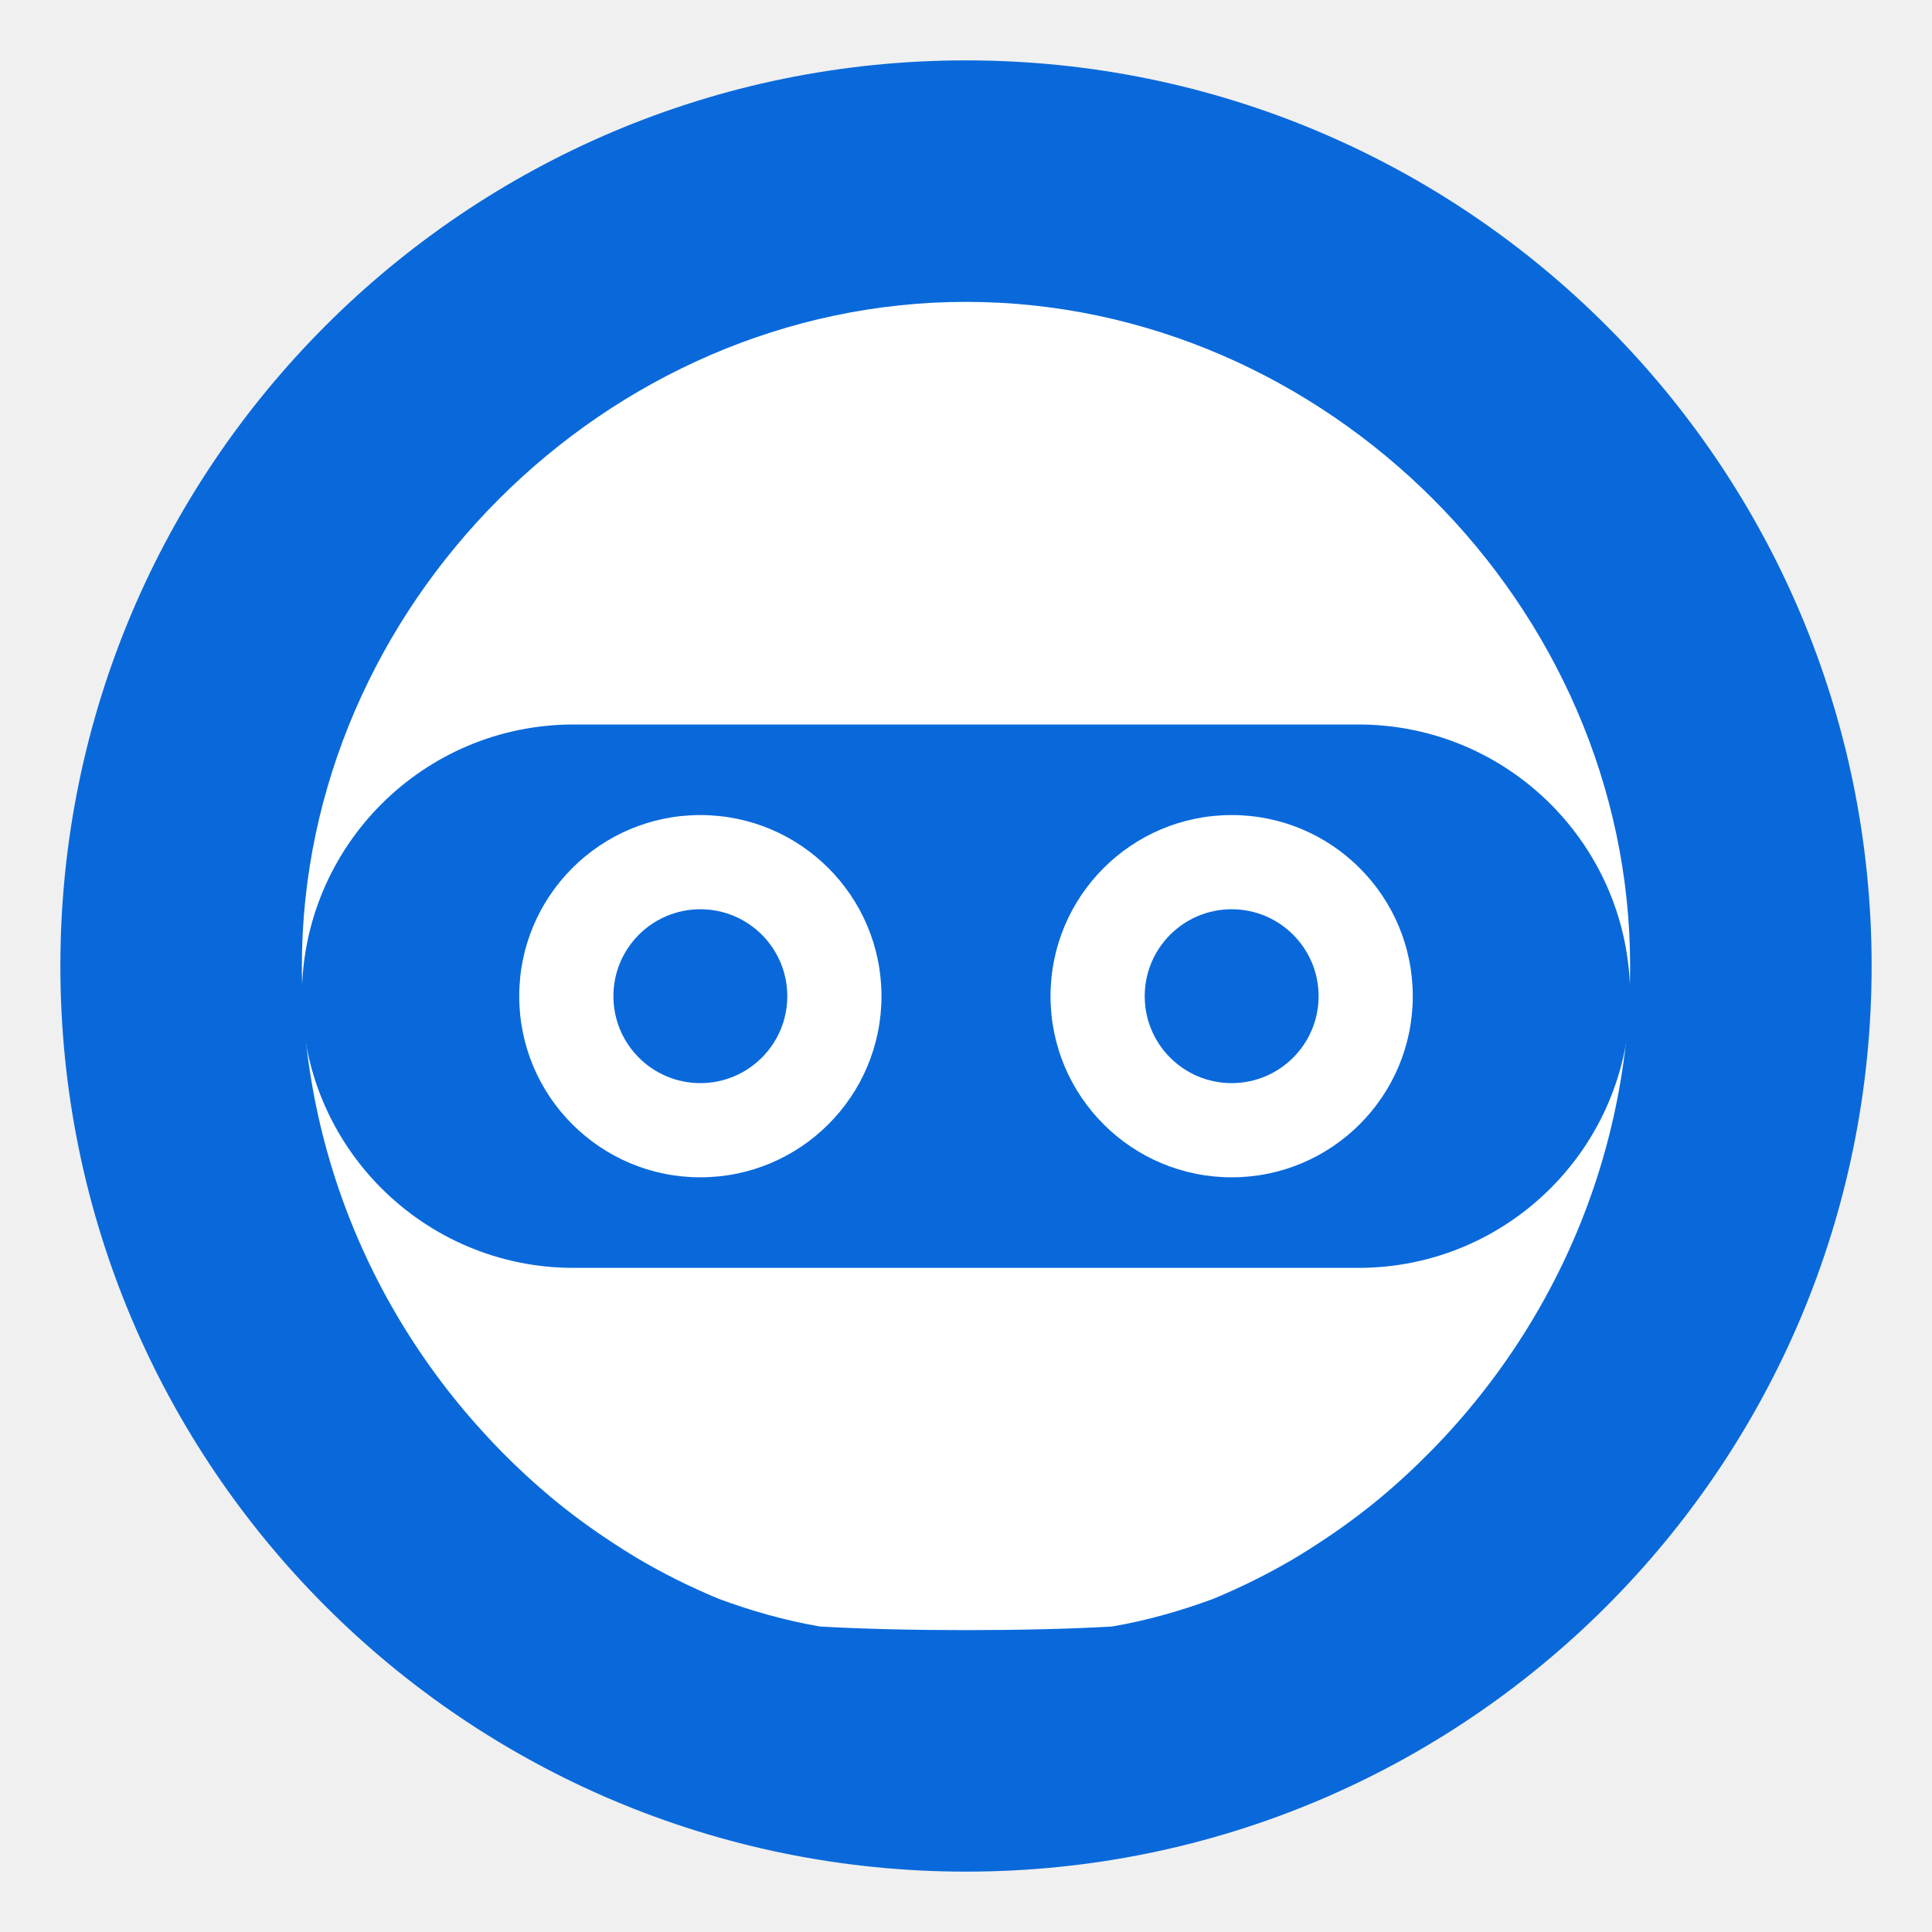
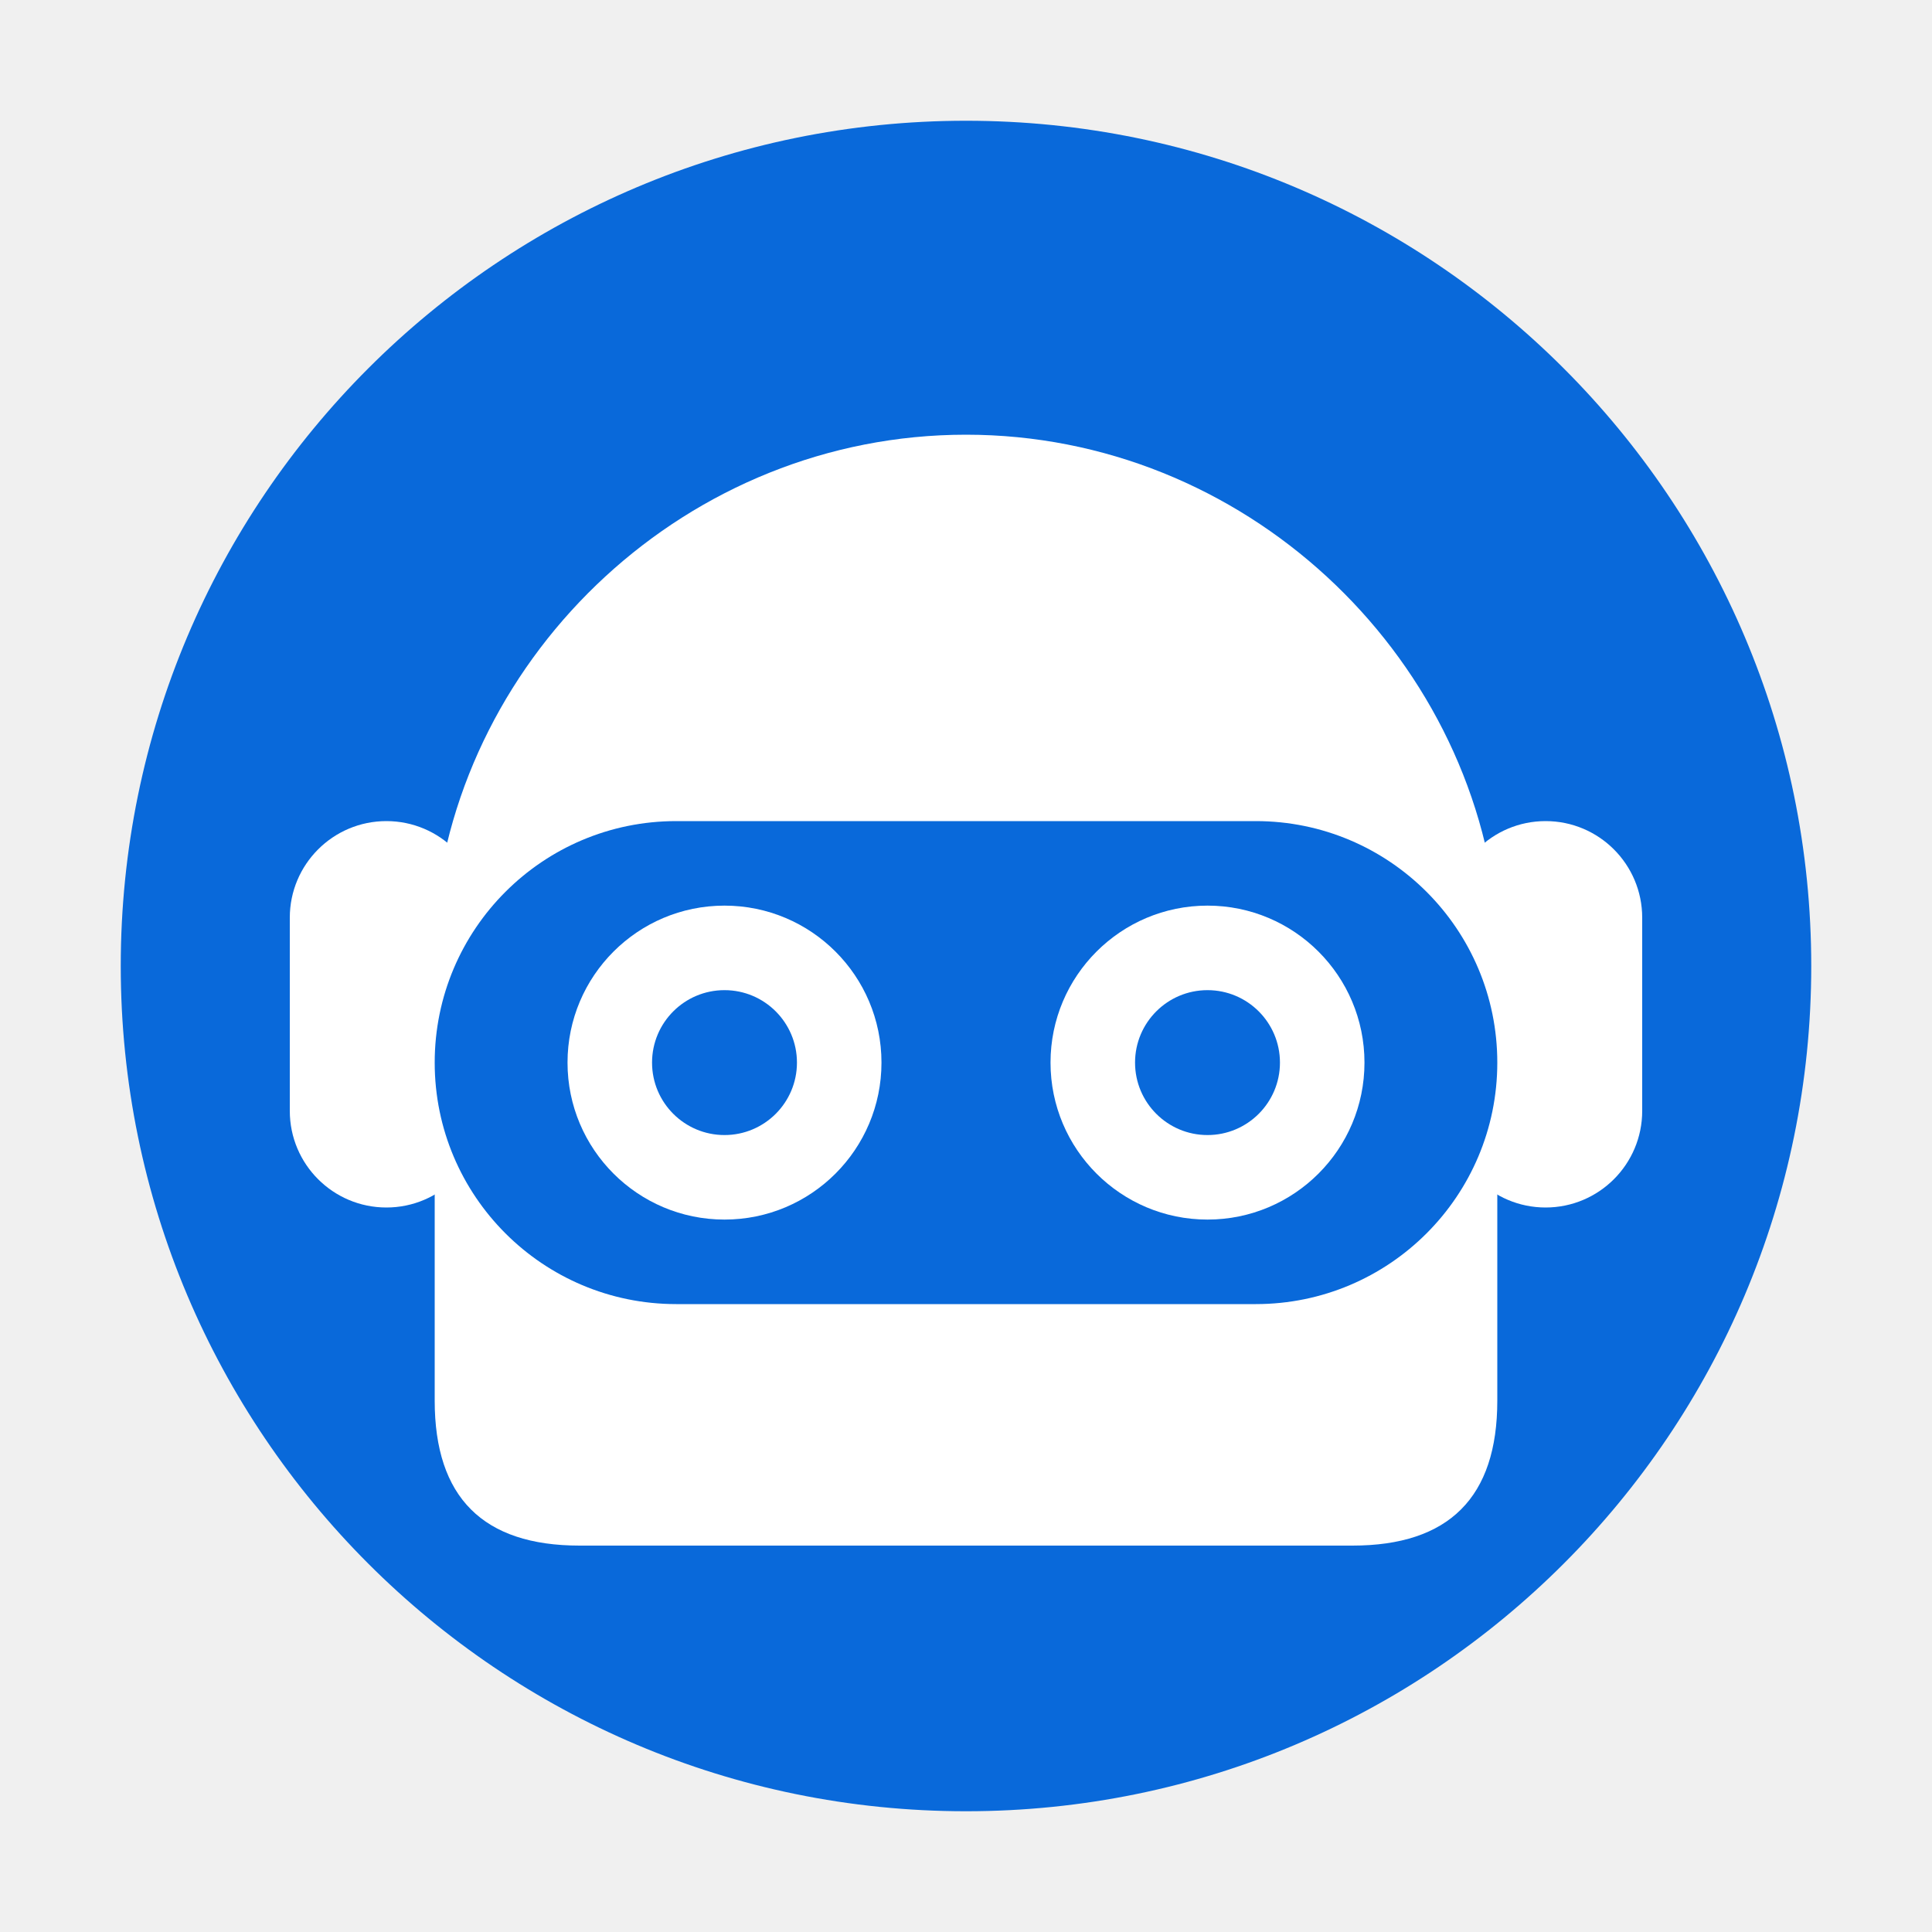
<svg xmlns="http://www.w3.org/2000/svg" width="16" height="16" viewBox="0 0 16 16">
-   <circle cx="8" cy="8" r="7.5" fill="#0969DA" />
-   <path fill="#FFFFFF" d="M8 2.5C5.02 2.5 2.5 5.02 2.5 8c0 1.72.76 3.26 1.97 4.32              .25.22.52.41.8.58.22.13.44.24.68.34.27.1.55.18.84.23C7.13 13.49 7.56 13.5 8 13.5              s.87-.01 1.21-.03c.29-.05.57-.13.84-.23.24-.1.46-.21.68-.34.28-.17.55-.36.8-.58              C12.74 11.26 13.5 9.72 13.5 8 13.5 5.02 10.98 2.5 8 2.5Z" />
-   <rect x="2.5" y="6" width="11" height="4.5" rx="2.25" fill="#0969DA" />
-   <circle cx="5.8" cy="8.25" r="1.5" fill="#FFFFFF" />
-   <circle cx="10.2" cy="8.25" r="1.5" fill="#FFFFFF" />
-   <circle cx="5.8" cy="8.25" r="0.72" fill="#0969DA" />
-   <circle cx="10.2" cy="8.25" r="0.72" fill="#0969DA" />
+   <circle cx="8" cy="8" r="7" fill="#0969DA" />
+   <path fill="#FFFFFF" d="M8 3.6              C5.7 3.6 3.8 5.4 3.6 7.6              L3.6 11.6              Q3.6 12.8 4.8 12.8              L11.2 12.8              Q12.4 12.8 12.4 11.6              L12.4 7.6              C12.2 5.4 10.3 3.6 8 3.6Z" />
+   <rect x="2.4" y="6.8" width="1.6" height="3.2" rx="0.8" fill="#FFFFFF" />
+   <rect x="12" y="6.8" width="1.6" height="3.2" rx="0.8" fill="#FFFFFF" />
+   <rect x="3.6" y="6.8" width="8.8" height="4" rx="2" fill="#0969DA" />
+   <circle cx="6" cy="8.8" r="1.3" fill="#FFFFFF" />
+   <circle cx="10" cy="8.8" r="1.3" fill="#FFFFFF" />
+   <circle cx="6" cy="8.8" r="0.6" fill="#0969DA" />
+   <circle cx="10" cy="8.8" r="0.6" fill="#0969DA" />
</svg>
